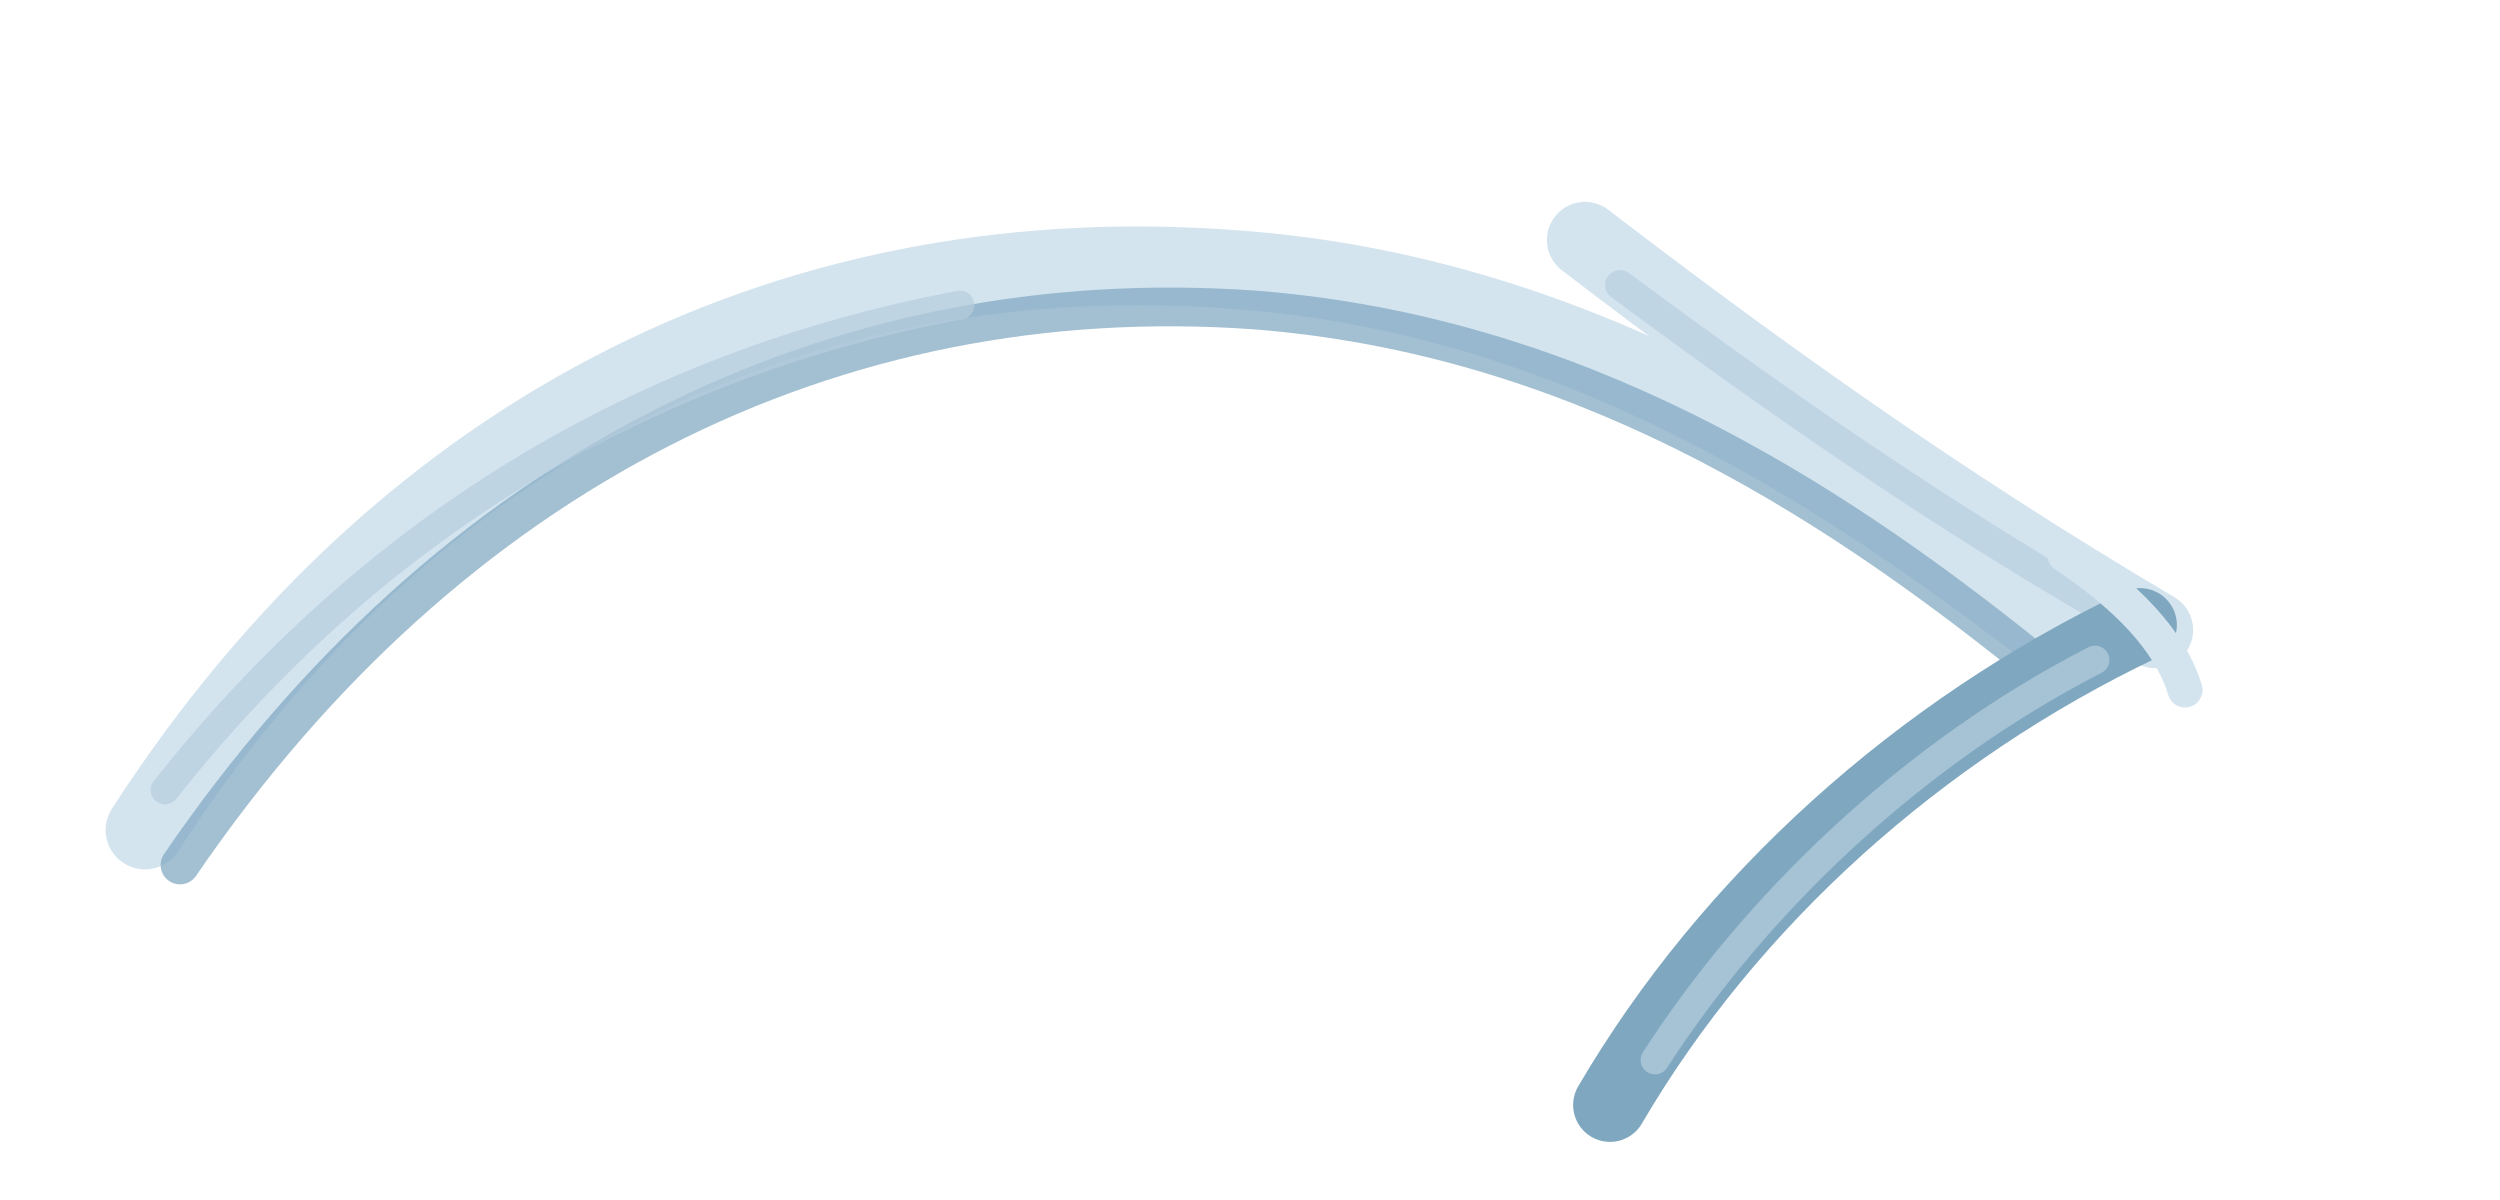
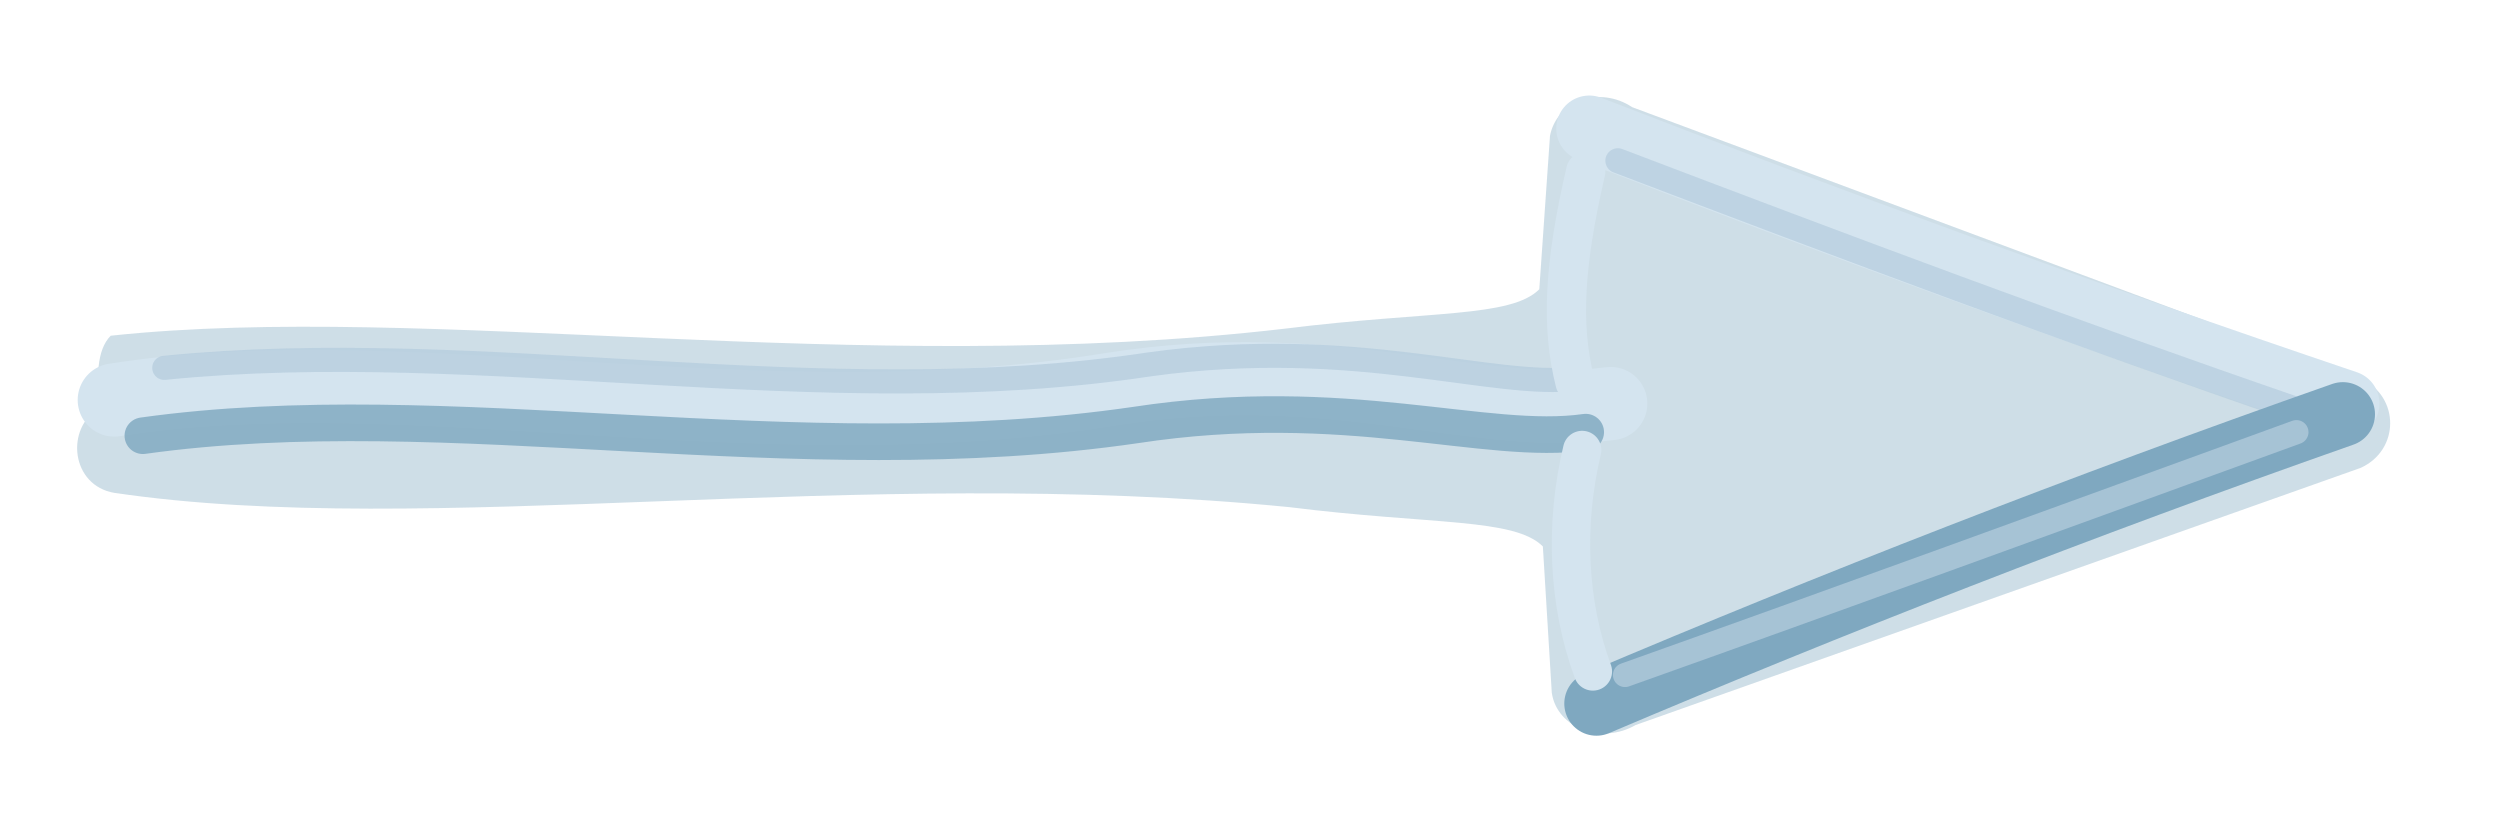
- <svg xmlns="http://www.w3.org/2000/svg" viewBox="0 0 100 48" fill="none" aria-hidden="true">
-   <path d="M5.8 33.2        C 16.4 16.8, 32.2 9.4, 49.6 10.8        C 62.8 11.8, 73.4 18.6, 82.2 25.4" stroke="#d4e4ef" stroke-width="3.15" stroke-linecap="round" stroke-linejoin="round" />
-   <path d="M7.2 34.6        C 18.0 18.8, 33.4 11.2, 50.2 12.4        C 63.0 13.4, 73.0 19.8, 81.0 26.2" stroke="#7fa8c0" stroke-width="1.55" stroke-linecap="round" opacity="0.72" />
-   <path d="M6.6 31.6        C 14.8 21.2, 25.6 14.6, 38.4 12.2" stroke="#b6cdde" stroke-width="1.15" stroke-linecap="round" opacity="0.7" />
-   <path d="M63.4 9.6        C 70.2 14.8, 77.4 20.0, 86.2 25.2" stroke="#d4e4ef" stroke-width="3.05" stroke-linecap="round" />
-   <path d="M64.8 11.4        C 71.0 16.0, 77.6 20.6, 84.6 24.6" stroke="#b6cdde" stroke-width="1.2" stroke-linecap="round" opacity="0.65" />
-   <path d="M85.6 25.0        C 76.8 29.2, 69.2 36.0, 64.4 44.2" stroke="#7fa8c0" stroke-width="2.95" stroke-linecap="round" />
-   <path d="M83.8 26.4        C 76.4 30.2, 70.2 36.2, 66.2 42.4" stroke="#b6cdde" stroke-width="1.15" stroke-linecap="round" opacity="0.7" />
-   <path d="M82.6 22.2 C 85.0 23.8, 86.8 25.6, 87.4 27.6" stroke="#d4e4ef" stroke-width="1.4" stroke-linecap="round" />
+ <svg xmlns="http://www.w3.org/2000/svg" viewBox="0 0 140 46" fill="none" aria-hidden="true">
+   <path d="M6.2 18.8        C 24 16.9, 48 21.2, 72 18.4        C 80 17.4, 84.6 17.8, 86.2 16.2        L 86.8 7.6        C 87.2 5.6, 89.6 4.8, 91.4 6.0        L 132.2 21.2        C 134.4 22.2, 134.4 25.2, 132.2 26.2        L 91.6 40.6        C 89.7 41.7, 87.2 40.8, 86.9 38.8        L 86.4 30.6        C 84.8 29.0, 80.2 29.4, 72.2 28.4        C 48 26.0, 24 30.2, 6.4 27.6        C 4.0 27.2, 3.6 24.0, 5.6 22.8        C 5.4 21.2, 5.4 19.6, 6.2 18.8 Z" fill="#7fa8c0" opacity="0.38" />
+   <path d="M6.4 22.4        C 22.8 19.8, 42.6 25.0, 62.2 21.8        C 74.8 19.8, 82.6 23.6, 90.2 22.6" stroke="#d4e4ef" stroke-width="4.1" stroke-linecap="round" stroke-linejoin="round" />
+   <path d="M8.0 24.4        C 25.2 22.0, 44.4 26.6, 63.6 23.8        C 75.4 22.0, 83.2 25.0, 88.8 24.2" stroke="#7fa8c0" stroke-width="2.05" stroke-linecap="round" opacity="0.82" />
+   <path d="M9.2 20.6        C 27 18.8, 46 23.2, 64.4 20.4        C 76 18.8, 83.6 21.8, 88.4 21.2" stroke="#b6cdde" stroke-width="1.35" stroke-linecap="round" opacity="0.78" />
+   <path d="M89.0 7.2        C 102.4 12.4, 116.6 17.6, 131.4 22.6" stroke="#d4e4ef" stroke-width="3.7" stroke-linecap="round" stroke-linejoin="round" />
+   <path d="M90.6 9.0        C 103.2 13.8, 116.0 18.6, 128.8 23.0" stroke="#b6cdde" stroke-width="1.4" stroke-linecap="round" opacity="0.72" />
+   <path d="M131.2 23.2        C 116.4 28.4, 102.6 33.8, 89.4 39.4" stroke="#7fa8c0" stroke-width="3.6" stroke-linecap="round" stroke-linejoin="round" />
+   <path d="M128.6 24.2        C 115.4 29.0, 102.8 33.6, 91.0 37.8" stroke="#b6cdde" stroke-width="1.35" stroke-linecap="round" opacity="0.72" />
+   <path d="M88.8 9.6 C 87.6 14.8, 87.4 18.2, 88.2 21.4" stroke="#d4e4ef" stroke-width="2.2" stroke-linecap="round" />
+   <path d="M88.6 25.2 C 87.6 29.4, 87.8 33.8, 89.2 37.6" stroke="#d4e4ef" stroke-width="2.15" stroke-linecap="round" />
</svg>
